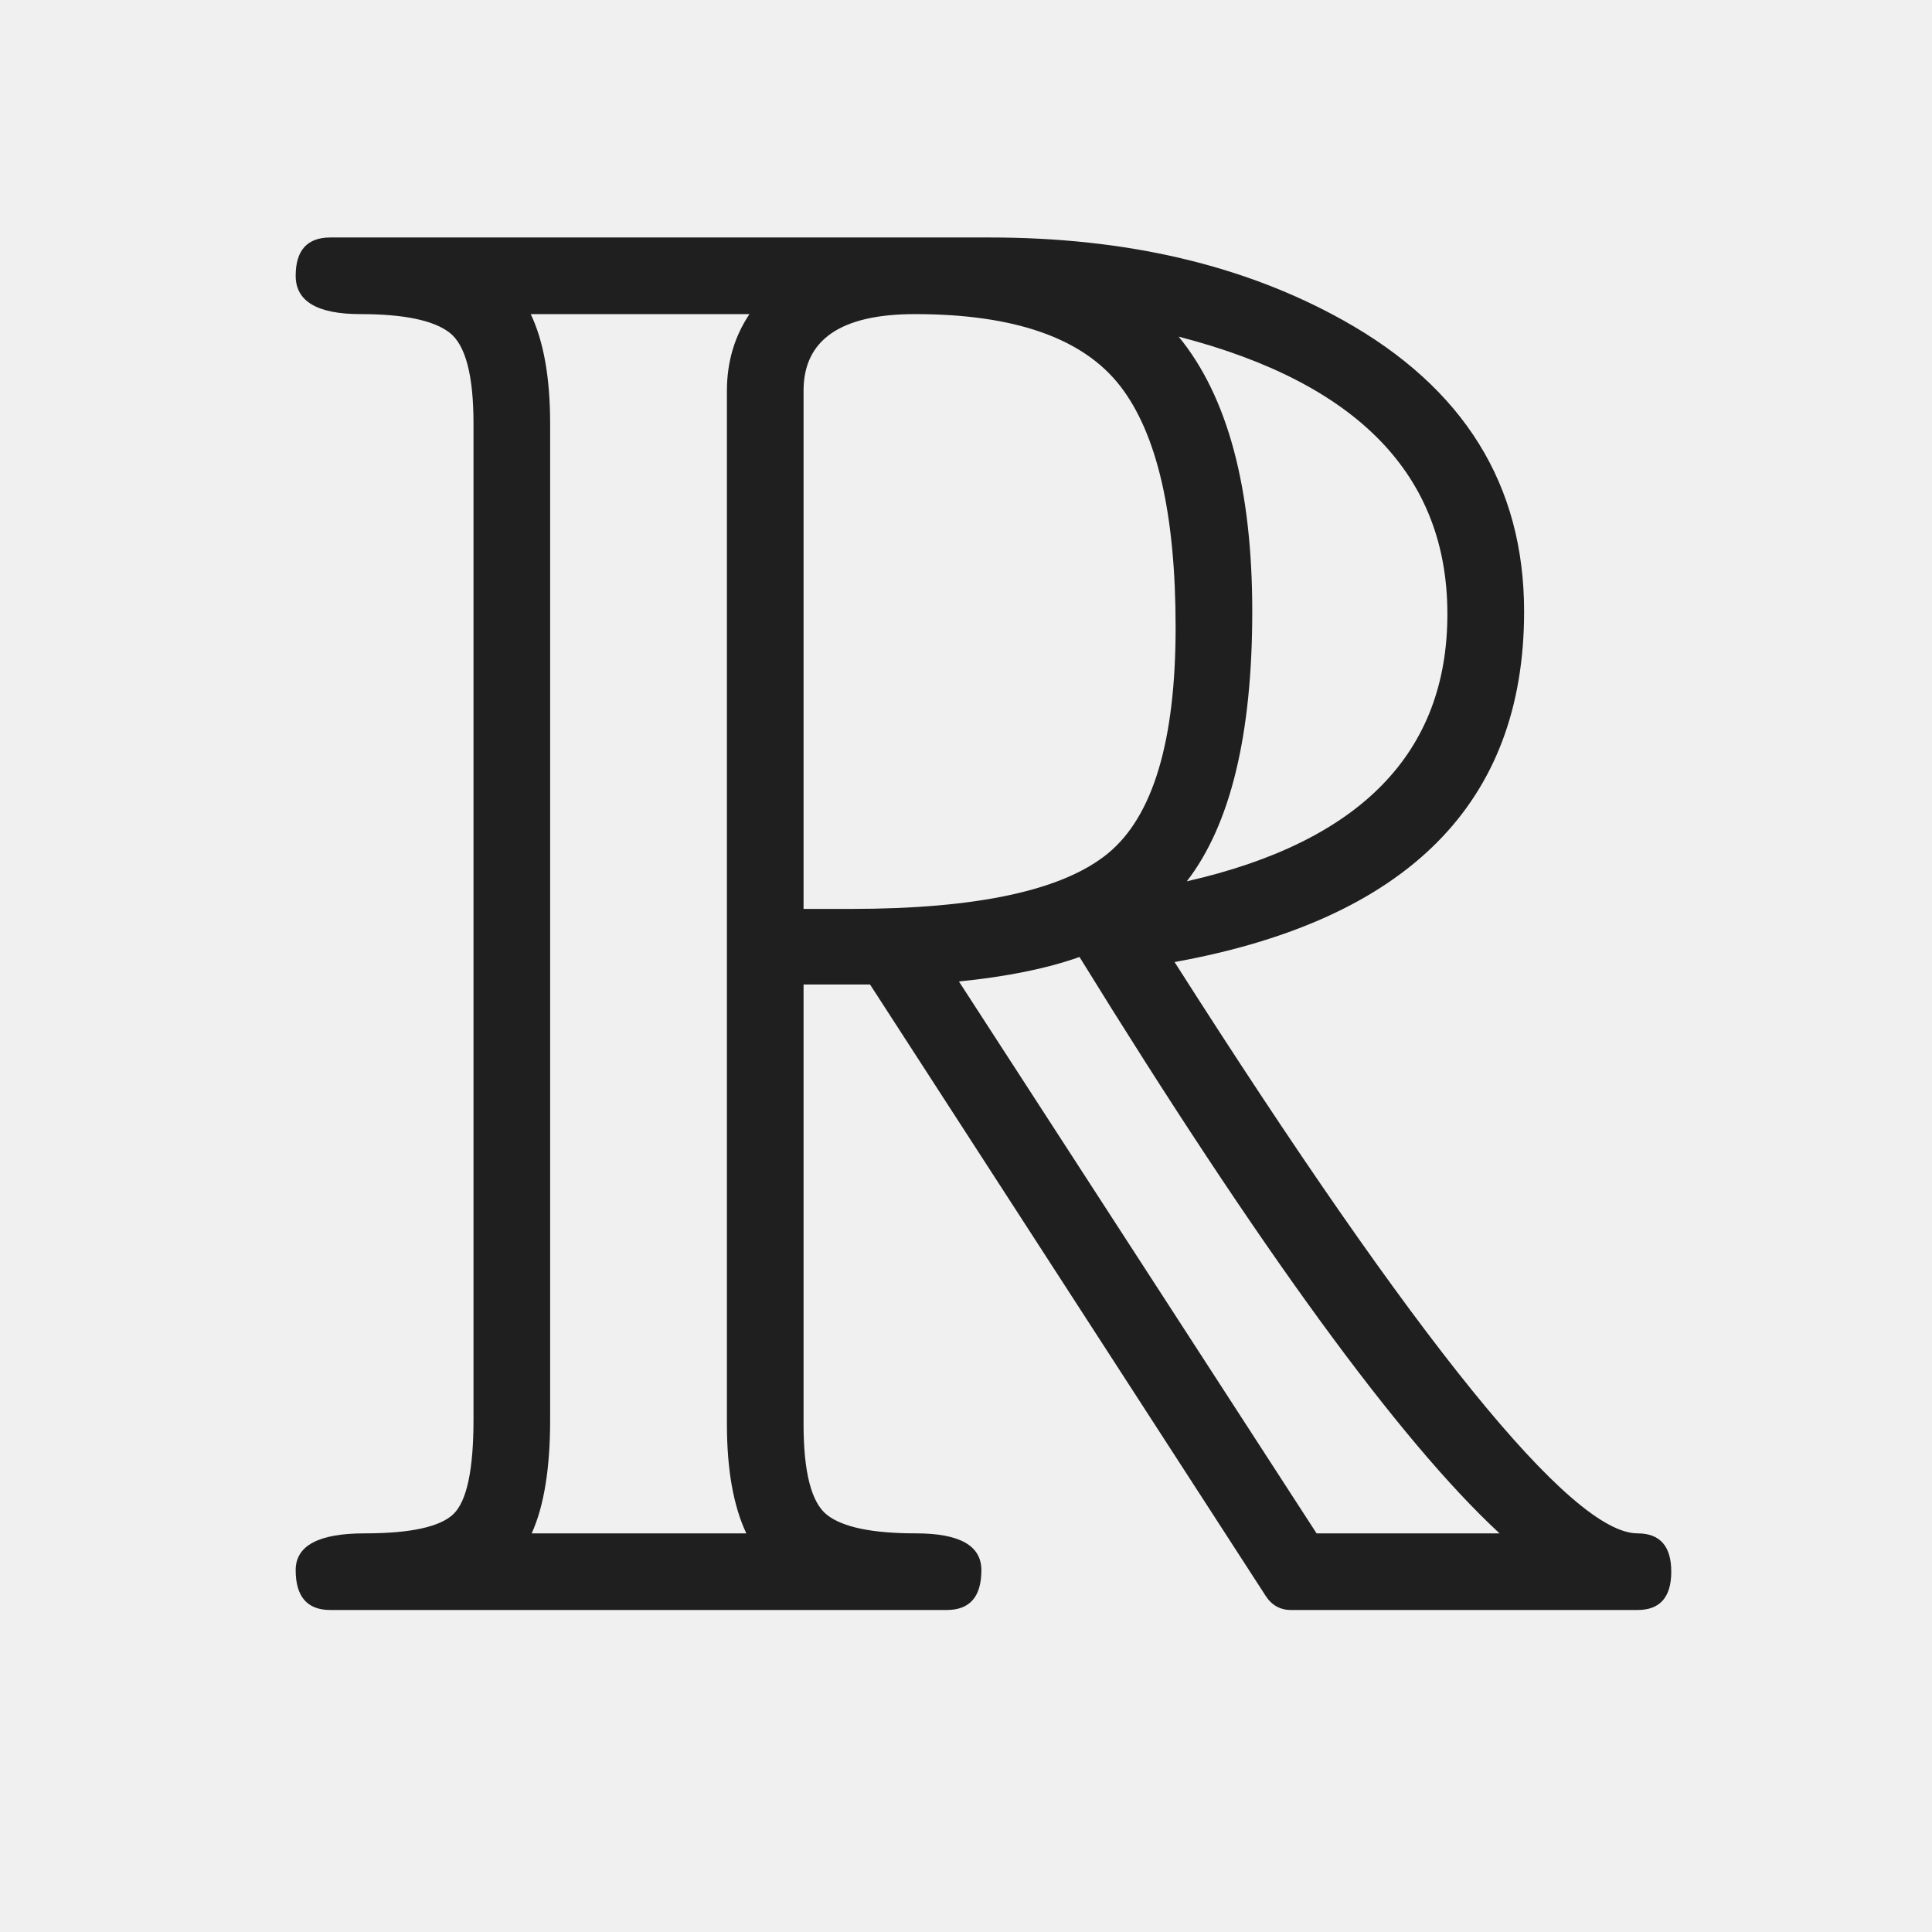
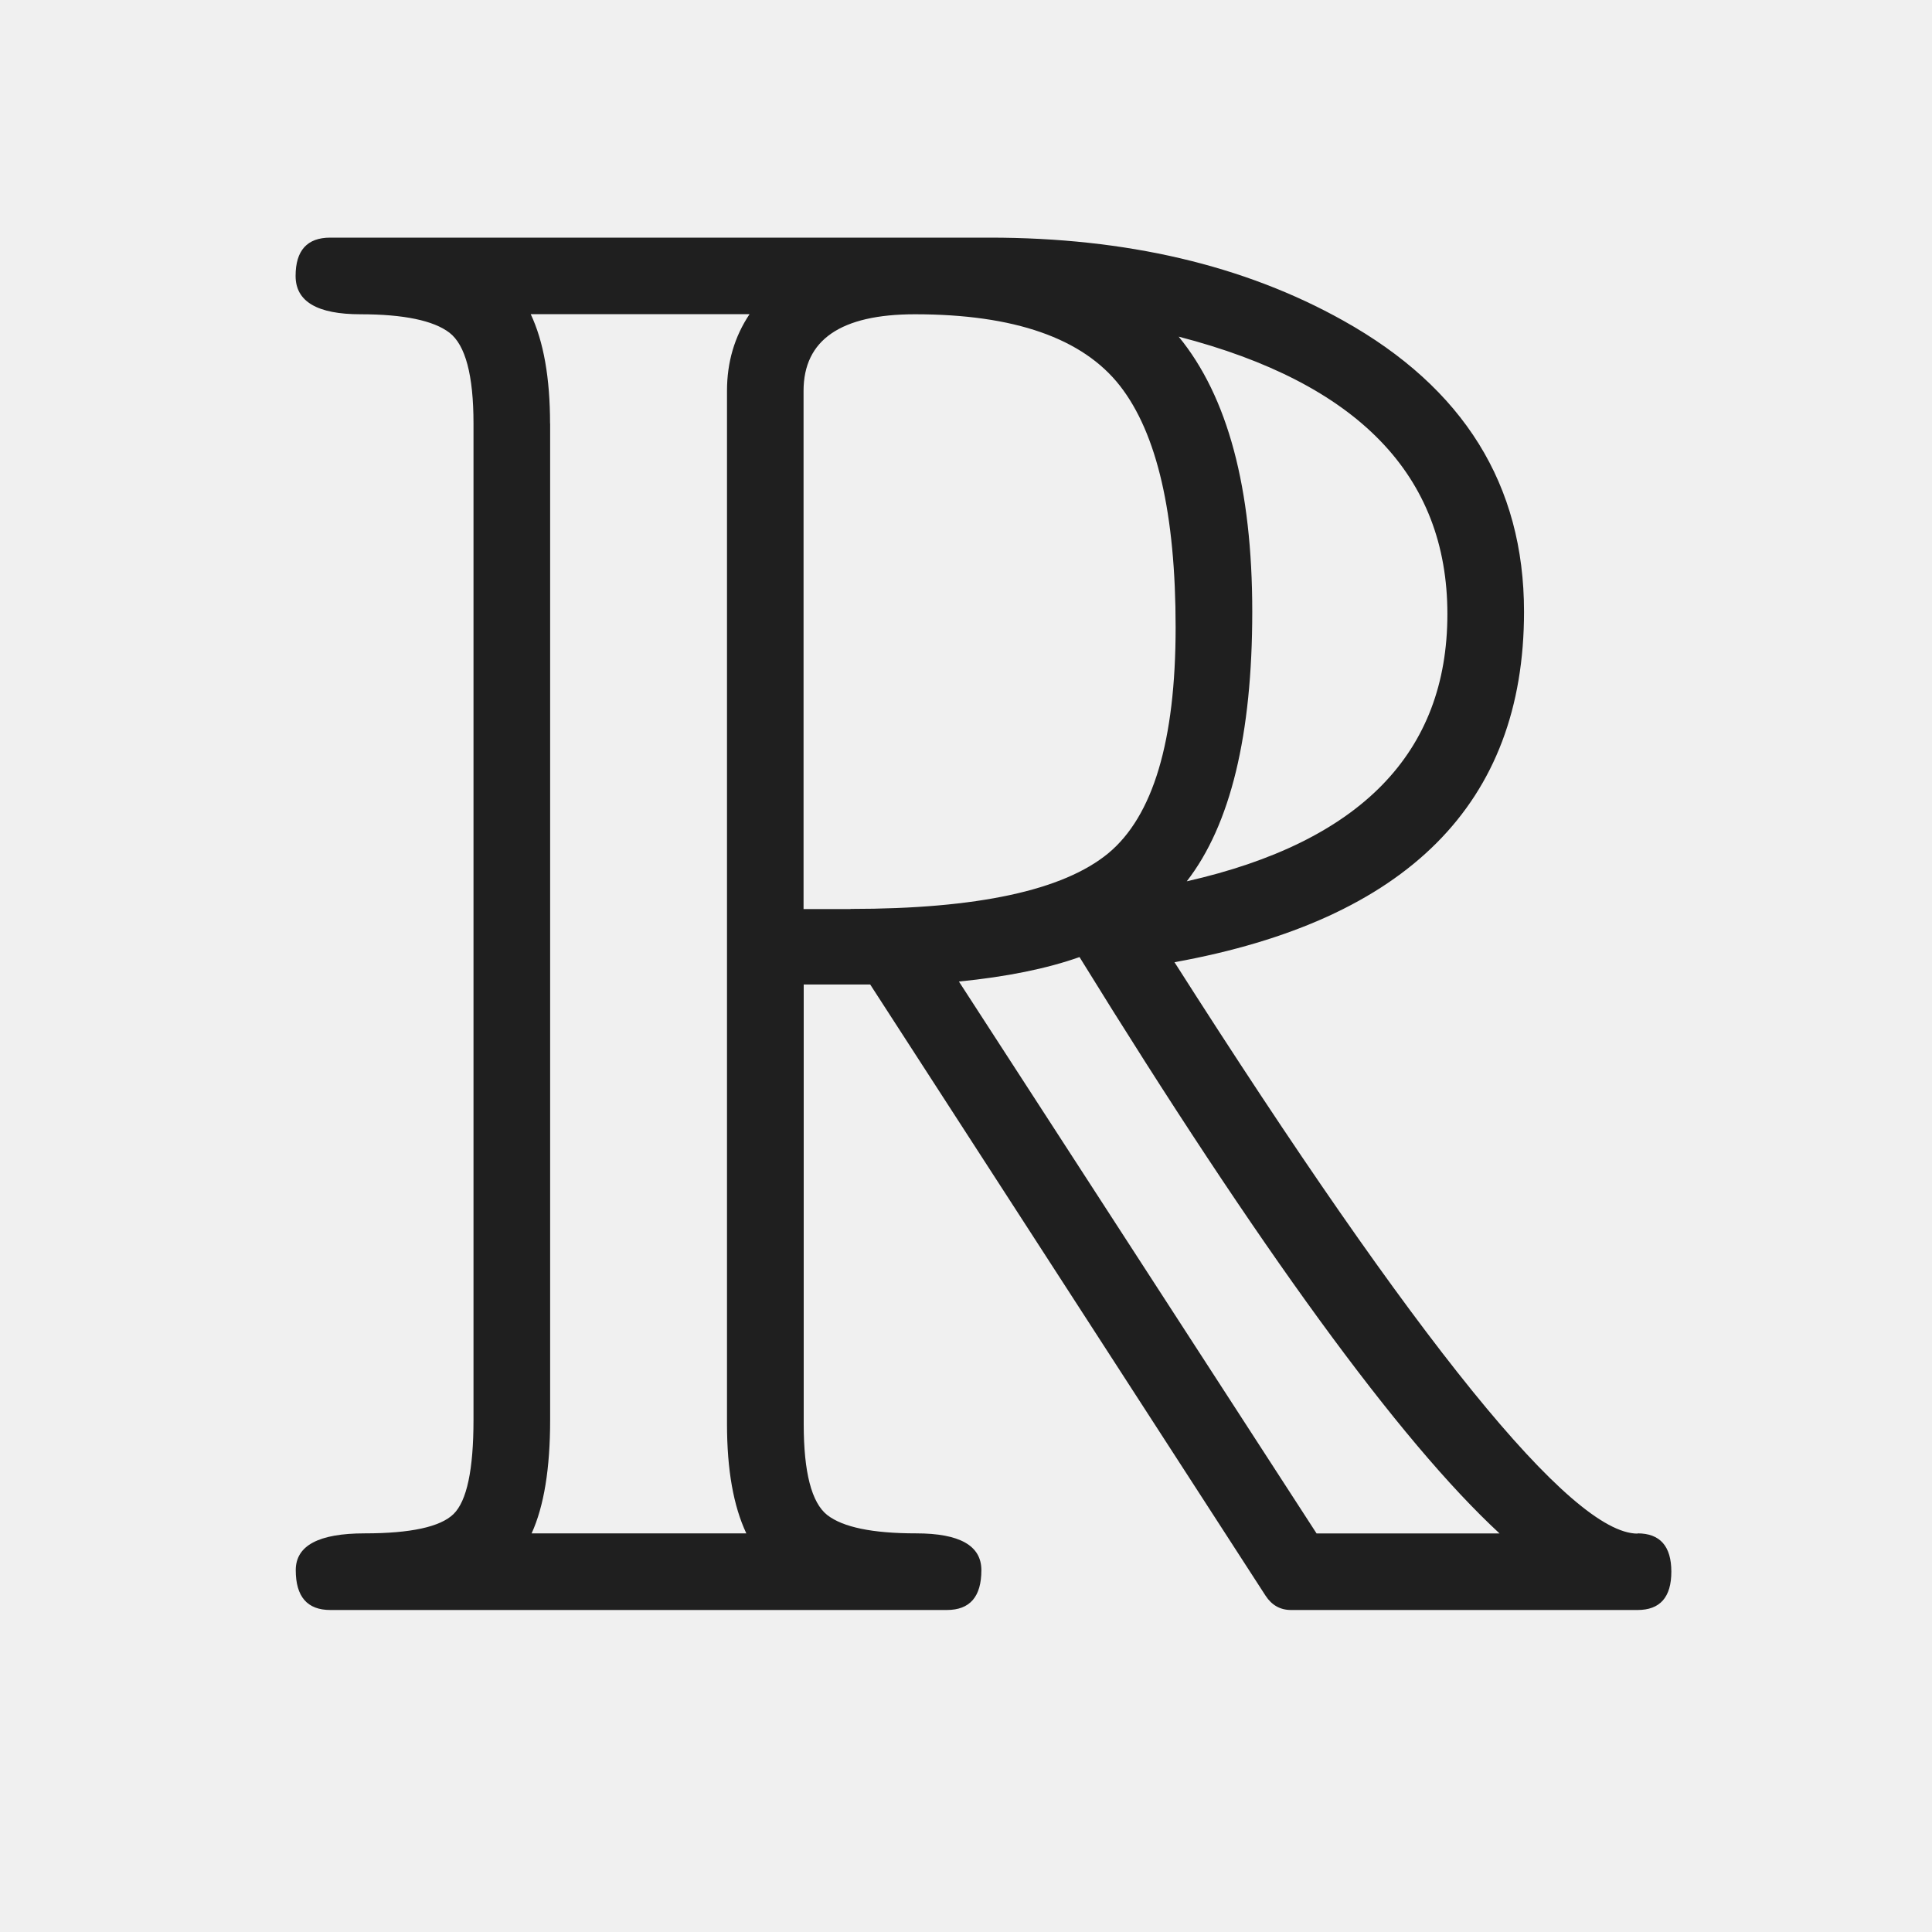
- <svg xmlns="http://www.w3.org/2000/svg" xmlns:xlink="http://www.w3.org/1999/xlink" width="24px" height="24px" viewBox="0 0 24 24" version="1.1">
+ <svg xmlns="http://www.w3.org/2000/svg" xmlns:xlink="http://www.w3.org/1999/xlink" width="24" height="24" viewBox="0 0 24 24">
  <defs>
-     <path d="M20.342,19.048 C20.621,19.048 20.761,19.207 20.761,19.524 C20.761,19.841 20.621,20 20.342,20 L16.038,20 C15.903,20 15.797,19.941 15.721,19.822 L10.808,12.23 L9.982,12.23 L9.982,17.689 C9.982,18.29 10.08,18.667 10.274,18.819 C10.469,18.972 10.837,19.048 11.379,19.048 C11.921,19.048 12.191,19.2 12.191,19.505 C12.191,19.835 12.048,20 11.76,20 L4.104,20 C3.817,20 3.673,19.835 3.673,19.505 C3.673,19.2 3.958,19.048 4.53,19.048 C5.101,19.048 5.469,18.967 5.634,18.807 C5.799,18.646 5.882,18.257 5.882,17.639 L5.882,5.261 C5.882,4.66 5.782,4.283 5.583,4.131 C5.385,3.979 5.016,3.902 4.479,3.902 C3.942,3.902 3.673,3.744 3.673,3.426 C3.673,3.109 3.817,2.95 4.104,2.95 L12.293,2.95 C13.994,2.95 15.458,3.293 16.686,3.979 C18.184,4.816 18.933,6.022 18.933,7.597 C18.933,9.975 17.485,11.426 14.591,11.951 C17.604,16.682 19.521,19.048 20.342,19.048 Z M14.743,10.948 C16.901,10.457 17.98,9.351 17.98,7.628 C17.98,5.906 16.868,4.757 14.642,4.182 C15.251,4.926 15.556,6.065 15.556,7.597 C15.556,9.129 15.285,10.246 14.743,10.948 Z M10.566,11.291 C12.141,11.291 13.207,11.06 13.766,10.599 C14.324,10.138 14.604,9.203 14.604,7.793 C14.604,6.384 14.373,5.383 13.912,4.791 C13.45,4.199 12.602,3.902 11.366,3.902 C10.444,3.902 9.982,4.22 9.982,4.854 L9.982,11.291 L10.566,11.291 Z M18.628,19.048 C17.384,17.897 15.645,15.51 13.41,11.888 C13.004,12.032 12.505,12.133 11.912,12.192 L16.355,19.048 L18.628,19.048 Z M6.834,5.261 L6.834,17.639 C6.834,18.24 6.758,18.709 6.605,19.048 L9.271,19.048 C9.111,18.709 9.03,18.257 9.03,17.689 L9.03,4.854 C9.03,4.499 9.123,4.182 9.31,3.902 L6.593,3.902 C6.754,4.241 6.834,4.694 6.834,5.261 Z" id="path-1" />
+     <path d="M20.342 19.048c.28 0 .42.16.42.476 0 .317-.14.476-.42.476h-4.304c-.135 0-.24-.06-.317-.178L10.81 12.23h-.826v5.46c0 .6.098.977.292 1.13.195.152.563.228 1.105.228.54 0 .81.152.81.457 0 .33-.142.495-.43.495H4.104c-.287 0-.43-.165-.43-.495 0-.305.284-.457.856-.457.57 0 .94-.08 1.104-.24.165-.162.248-.55.248-1.17V5.262c0-.6-.1-.977-.3-1.13-.197-.15-.566-.228-1.103-.228-.538 0-.807-.158-.807-.476 0-.317.144-.476.43-.476h8.19c1.7 0 3.165.343 4.393 1.03 1.498.836 2.247 2.042 2.247 3.617 0 2.378-1.448 3.83-4.342 4.354 3.014 4.732 4.93 7.098 5.752 7.098zm-5.6-8.1c2.16-.49 3.238-1.597 3.238-3.32 0-1.722-1.112-2.87-3.338-3.446.61.744.914 1.883.914 3.415s-.27 2.65-.813 3.35zm-4.176.343c1.575 0 2.64-.23 3.2-.69.558-.462.838-1.397.838-2.807s-.23-2.41-.692-3.002c-.462-.59-1.31-.888-2.546-.888-.922 0-1.384.318-1.384.952v6.437h.584zm8.062 7.758c-1.244-1.15-2.983-3.538-5.218-7.16-.406.144-.905.245-1.498.304l4.443 6.856h2.273zM6.834 5.26v12.38c0 .6-.076 1.07-.23 1.408h2.667c-.16-.34-.24-.79-.24-1.36V4.855c0-.355.093-.672.28-.952H6.593c.16.34.24.792.24 1.36z" id="a" />
  </defs>
-   <g id="Symbols" stroke="none" stroke-width="1" fill="none" fill-rule="evenodd">
-     <g id="export-icons/real">
-       <mask id="mask-2" fill="white">
-         <use xlink:href="#path-1" />
-       </mask>
-       <use id="ℝ" fill-opacity="0.87" fill="#000000" xlink:href="#path-1" />
-     </g>
-   </g>
+   <use fill-opacity=".87" fill="#000" xlink:href="#a" fill-rule="evenodd" />
</svg>
